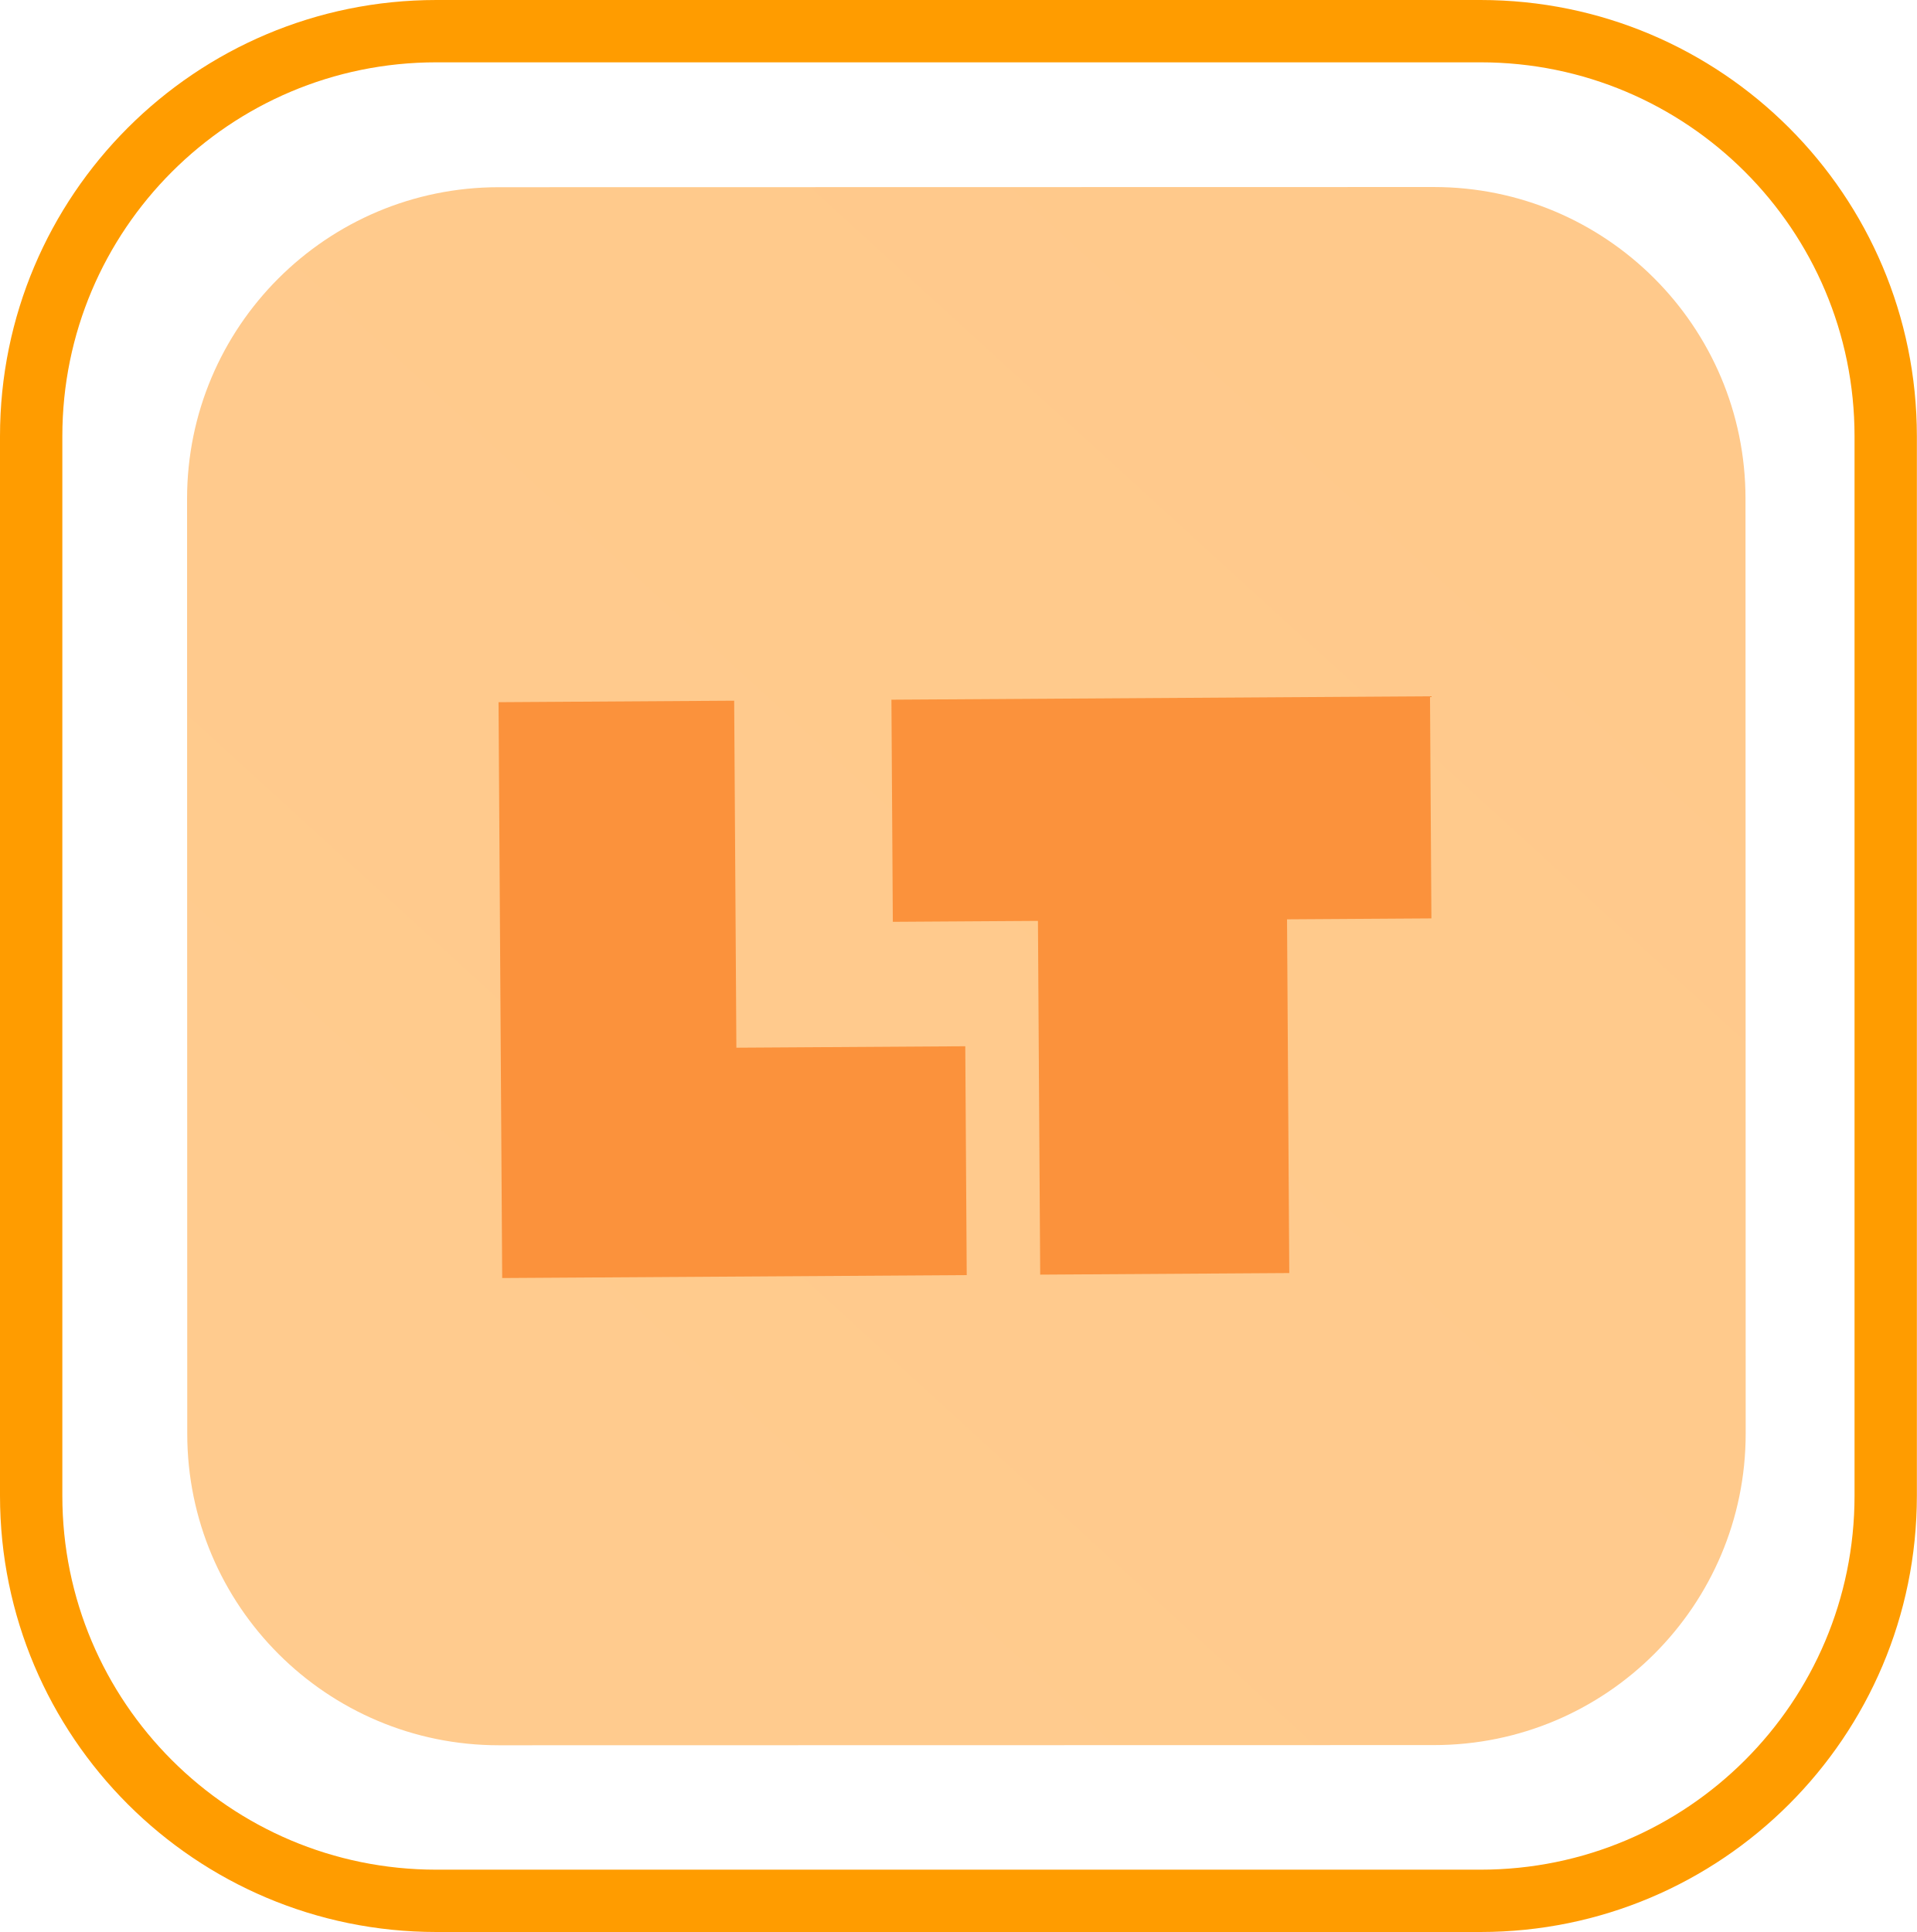
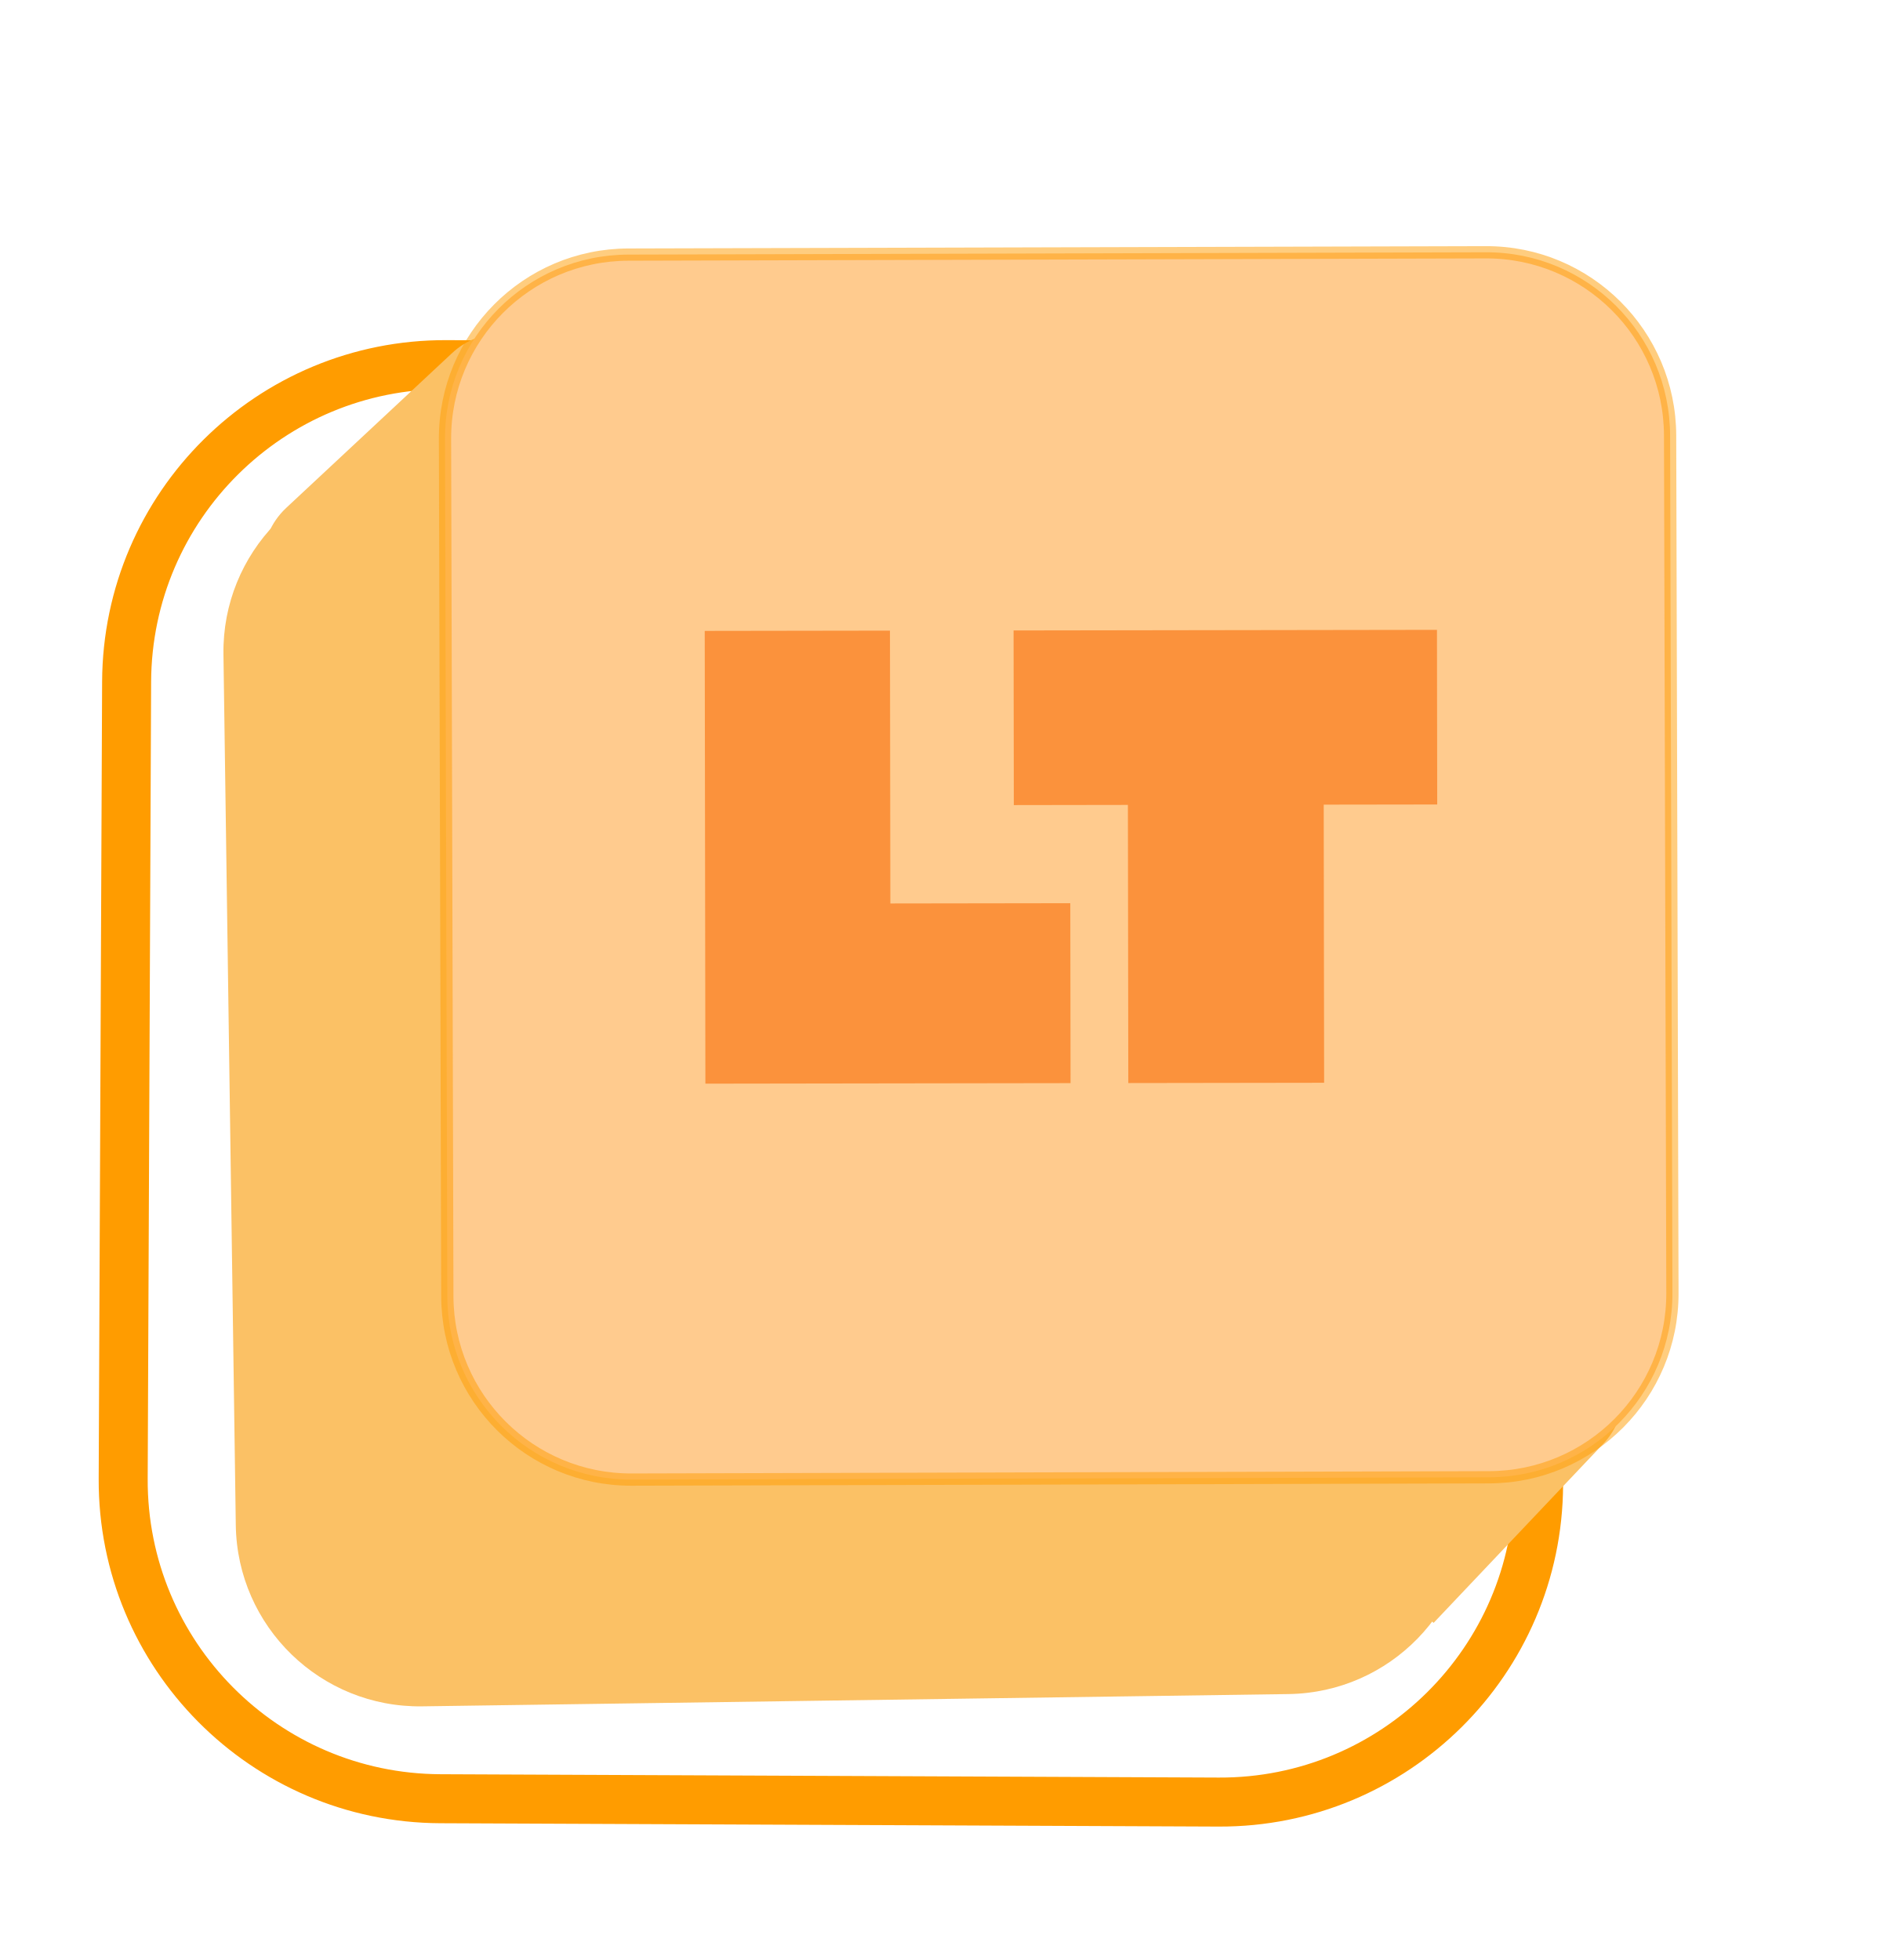
- <svg xmlns="http://www.w3.org/2000/svg" width="123" height="124" viewBox="0 0 123 124" fill="none">
-   <rect x="2" y="2" width="119" height="120" rx="26" stroke="#FF9C00" stroke-width="4" />
-   <rect x="112.019" y="112" width="100" height="100" rx="20" transform="rotate(179.989 112.019 112)" fill="url(#paint0_linear_3_22)" />
-   <path d="M47.11 44.972L47.251 67.244L61.939 67.151L62.032 81.839L32.224 82.027L31.99 45.068L47.11 44.972ZM91.759 44.69L91.849 58.945L82.585 59.004L82.729 81.707L66.746 81.809L66.602 59.105L57.29 59.164L57.2 44.908L91.759 44.69Z" fill="#FB923C" />
+ <svg xmlns="http://www.w3.org/2000/svg" width="155" height="160" viewBox="0 0 155 160" fill="none">
+   <rect x="10.447" y="29.655" width="115.535" height="117.069" rx="26" transform="rotate(0.24649 10.4471 29.655)" stroke="#FF9C00" stroke-width="4" />
+   <path d="M117.02 132.48L23.5 50.353C20.833 48.011 20.771 43.88 23.365 41.458L36.907 28.818C39.221 26.66 42.812 26.668 45.115 28.837L130.62 109.374C133.037 111.651 133.145 115.458 130.862 117.868L117.02 132.48Z" fill="#FBC165" />
+   <rect x="18.027" y="38.413" width="100.728" height="101.103" rx="15" transform="rotate(-0.811901 18.0273 38.4135)" fill="#FBC165" />
+   <rect x="136.554" y="120.553" width="100" height="100" rx="15" transform="rotate(179.845 136.554 120.553)" fill="url(#paint0_linear_3_14)" stroke="#FF9C00" stroke-opacity="0.5" />
+   <path d="M72.644 51.48L72.676 73.752L87.364 73.731L87.385 88.419L57.578 88.462L57.524 51.502L72.644 51.48ZM117.294 51.416L117.314 65.672L108.05 65.685L108.083 88.389L92.099 88.412L92.066 65.708L82.754 65.722L82.734 51.466L117.294 51.416Z" fill="#FB923C" />
  <defs>
-     <linearGradient id="paint0_linear_3_22" x1="212.396" y1="102.375" x2="121.877" y2="201.358" gradientUnits="userSpaceOnUse">
-       <stop offset="0.225" stop-color="#FFCB8E" />
-       <stop offset="1" stop-color="#FFC98B" />
+     <linearGradient id="paint0_linear_3_14" x1="230.913" y1="215.371" x2="140.506" y2="125.144" gradientUnits="userSpaceOnUse">
+       <stop offset="0.155" stop-color="#FFCB8E" />
+       <stop offset="0.935" stop-color="#FFCB8E" />
    </linearGradient>
  </defs>
</svg>
